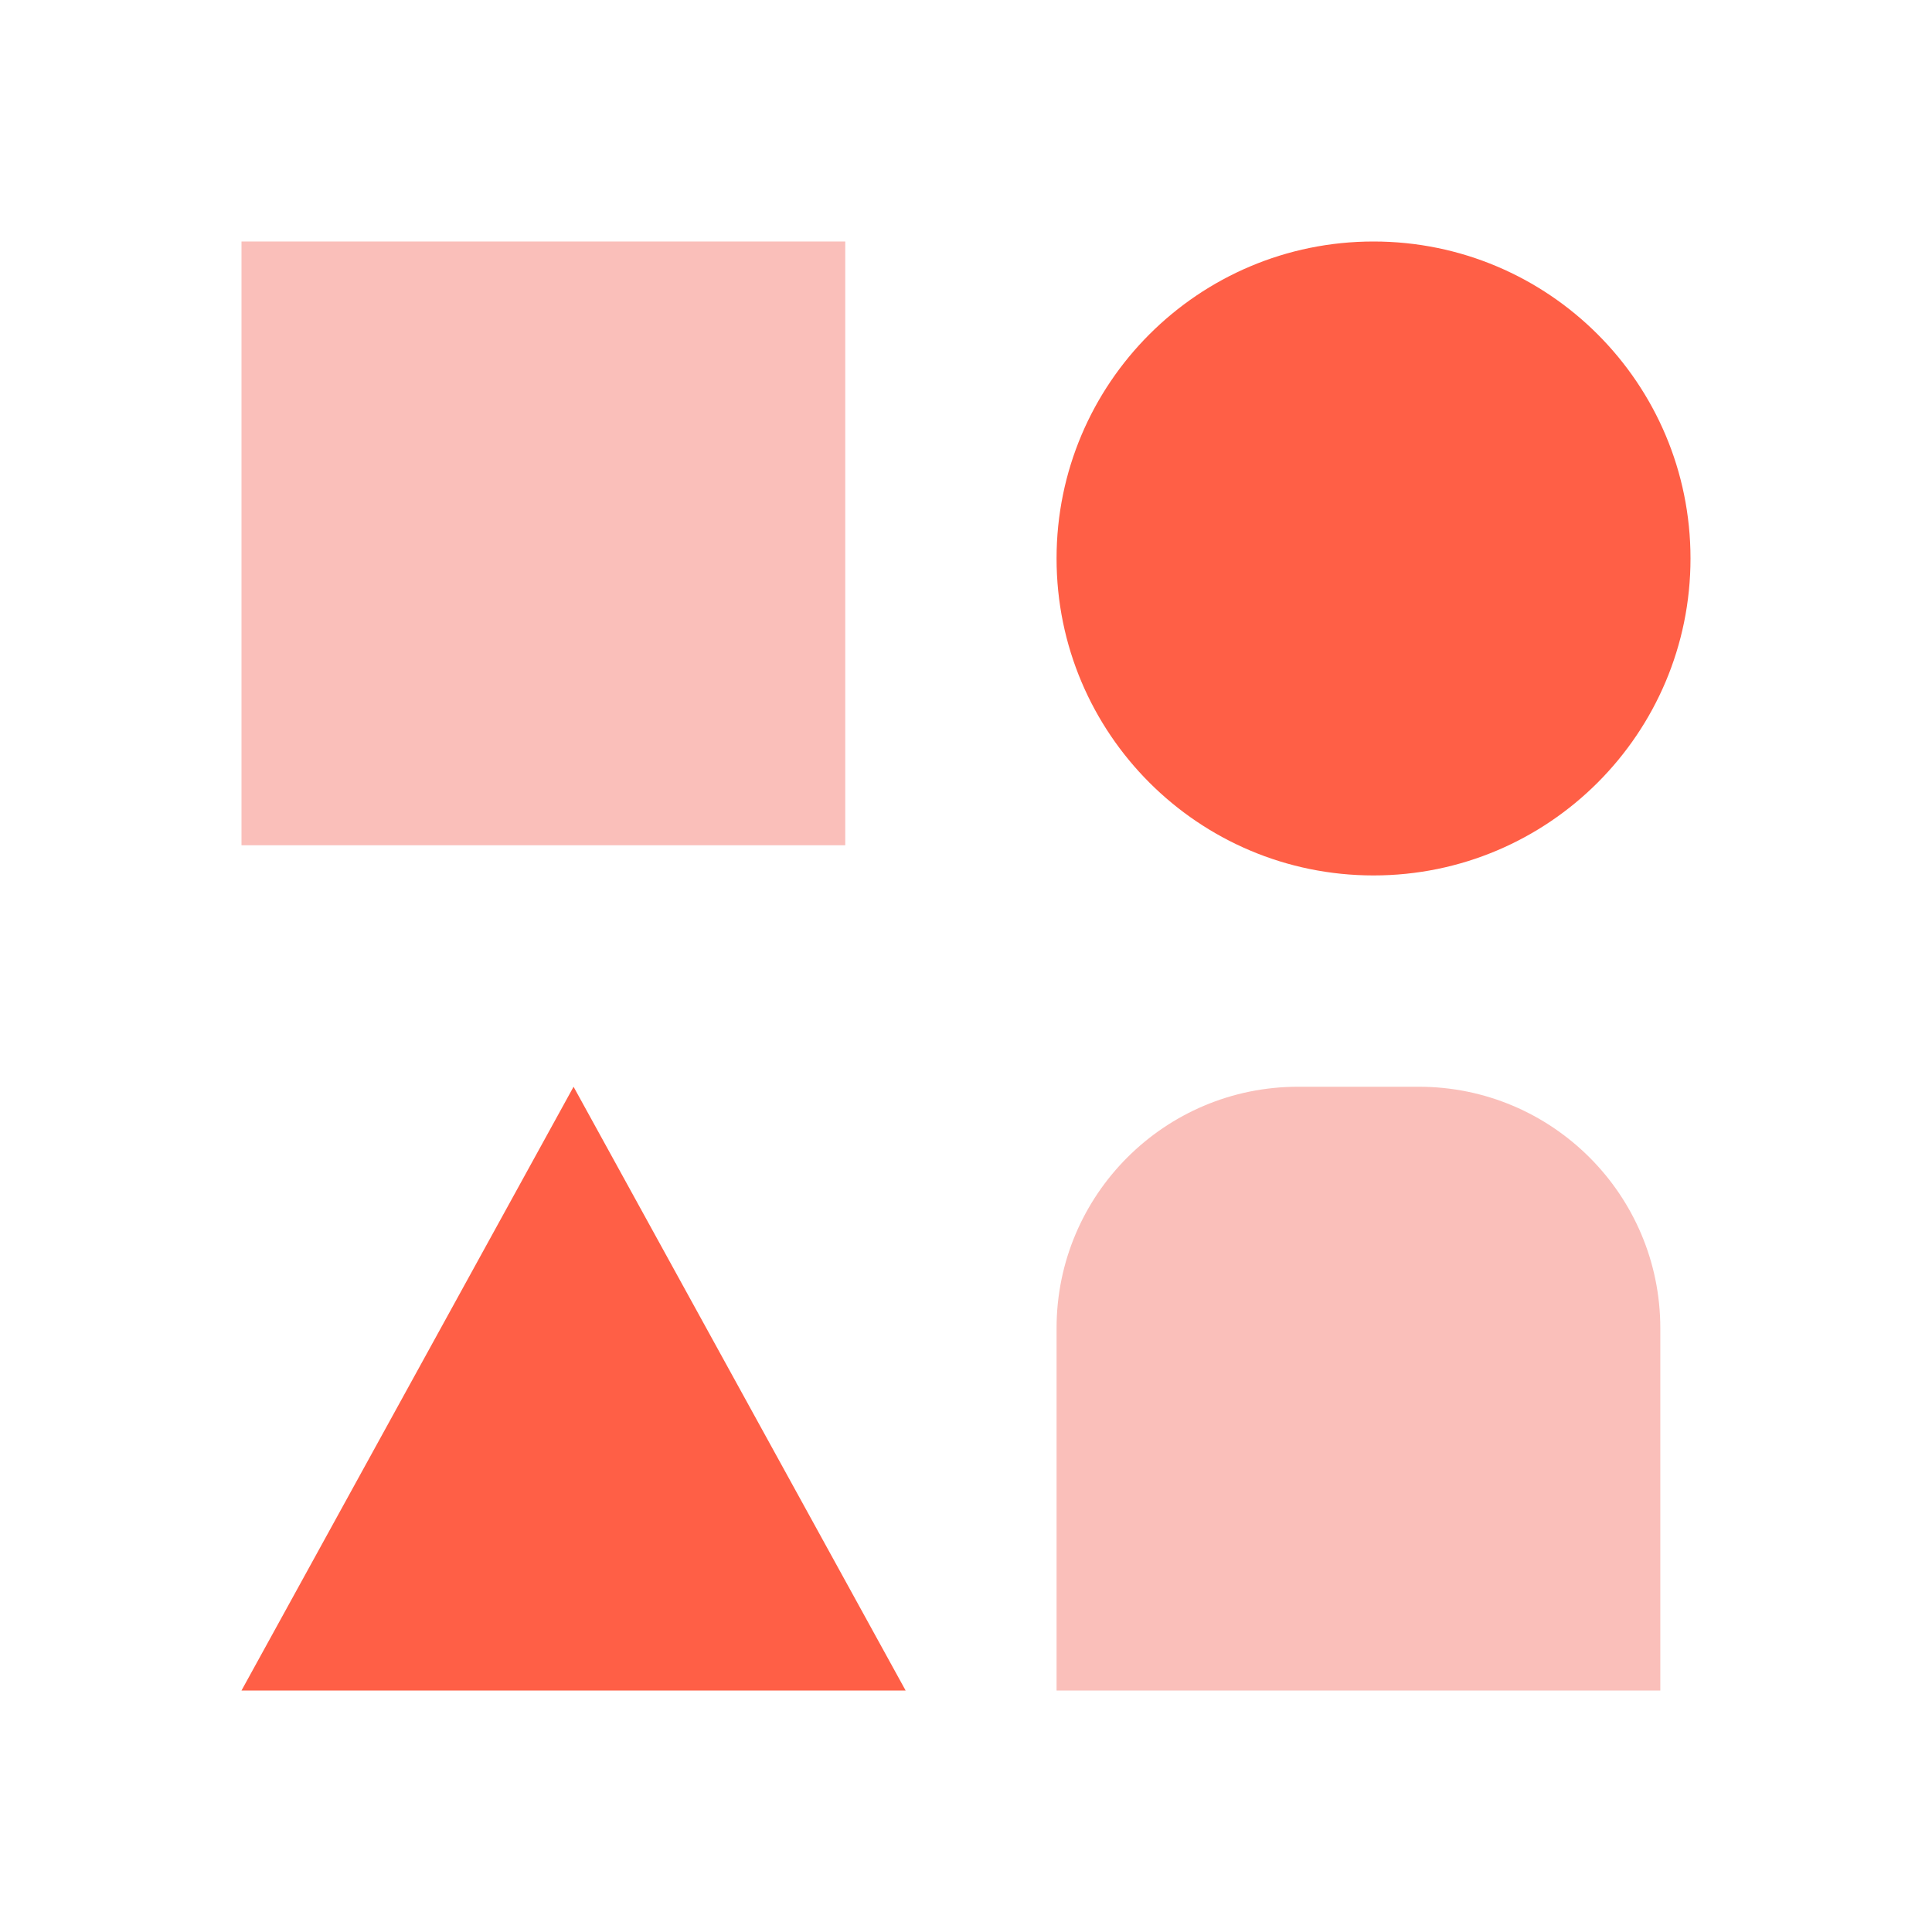
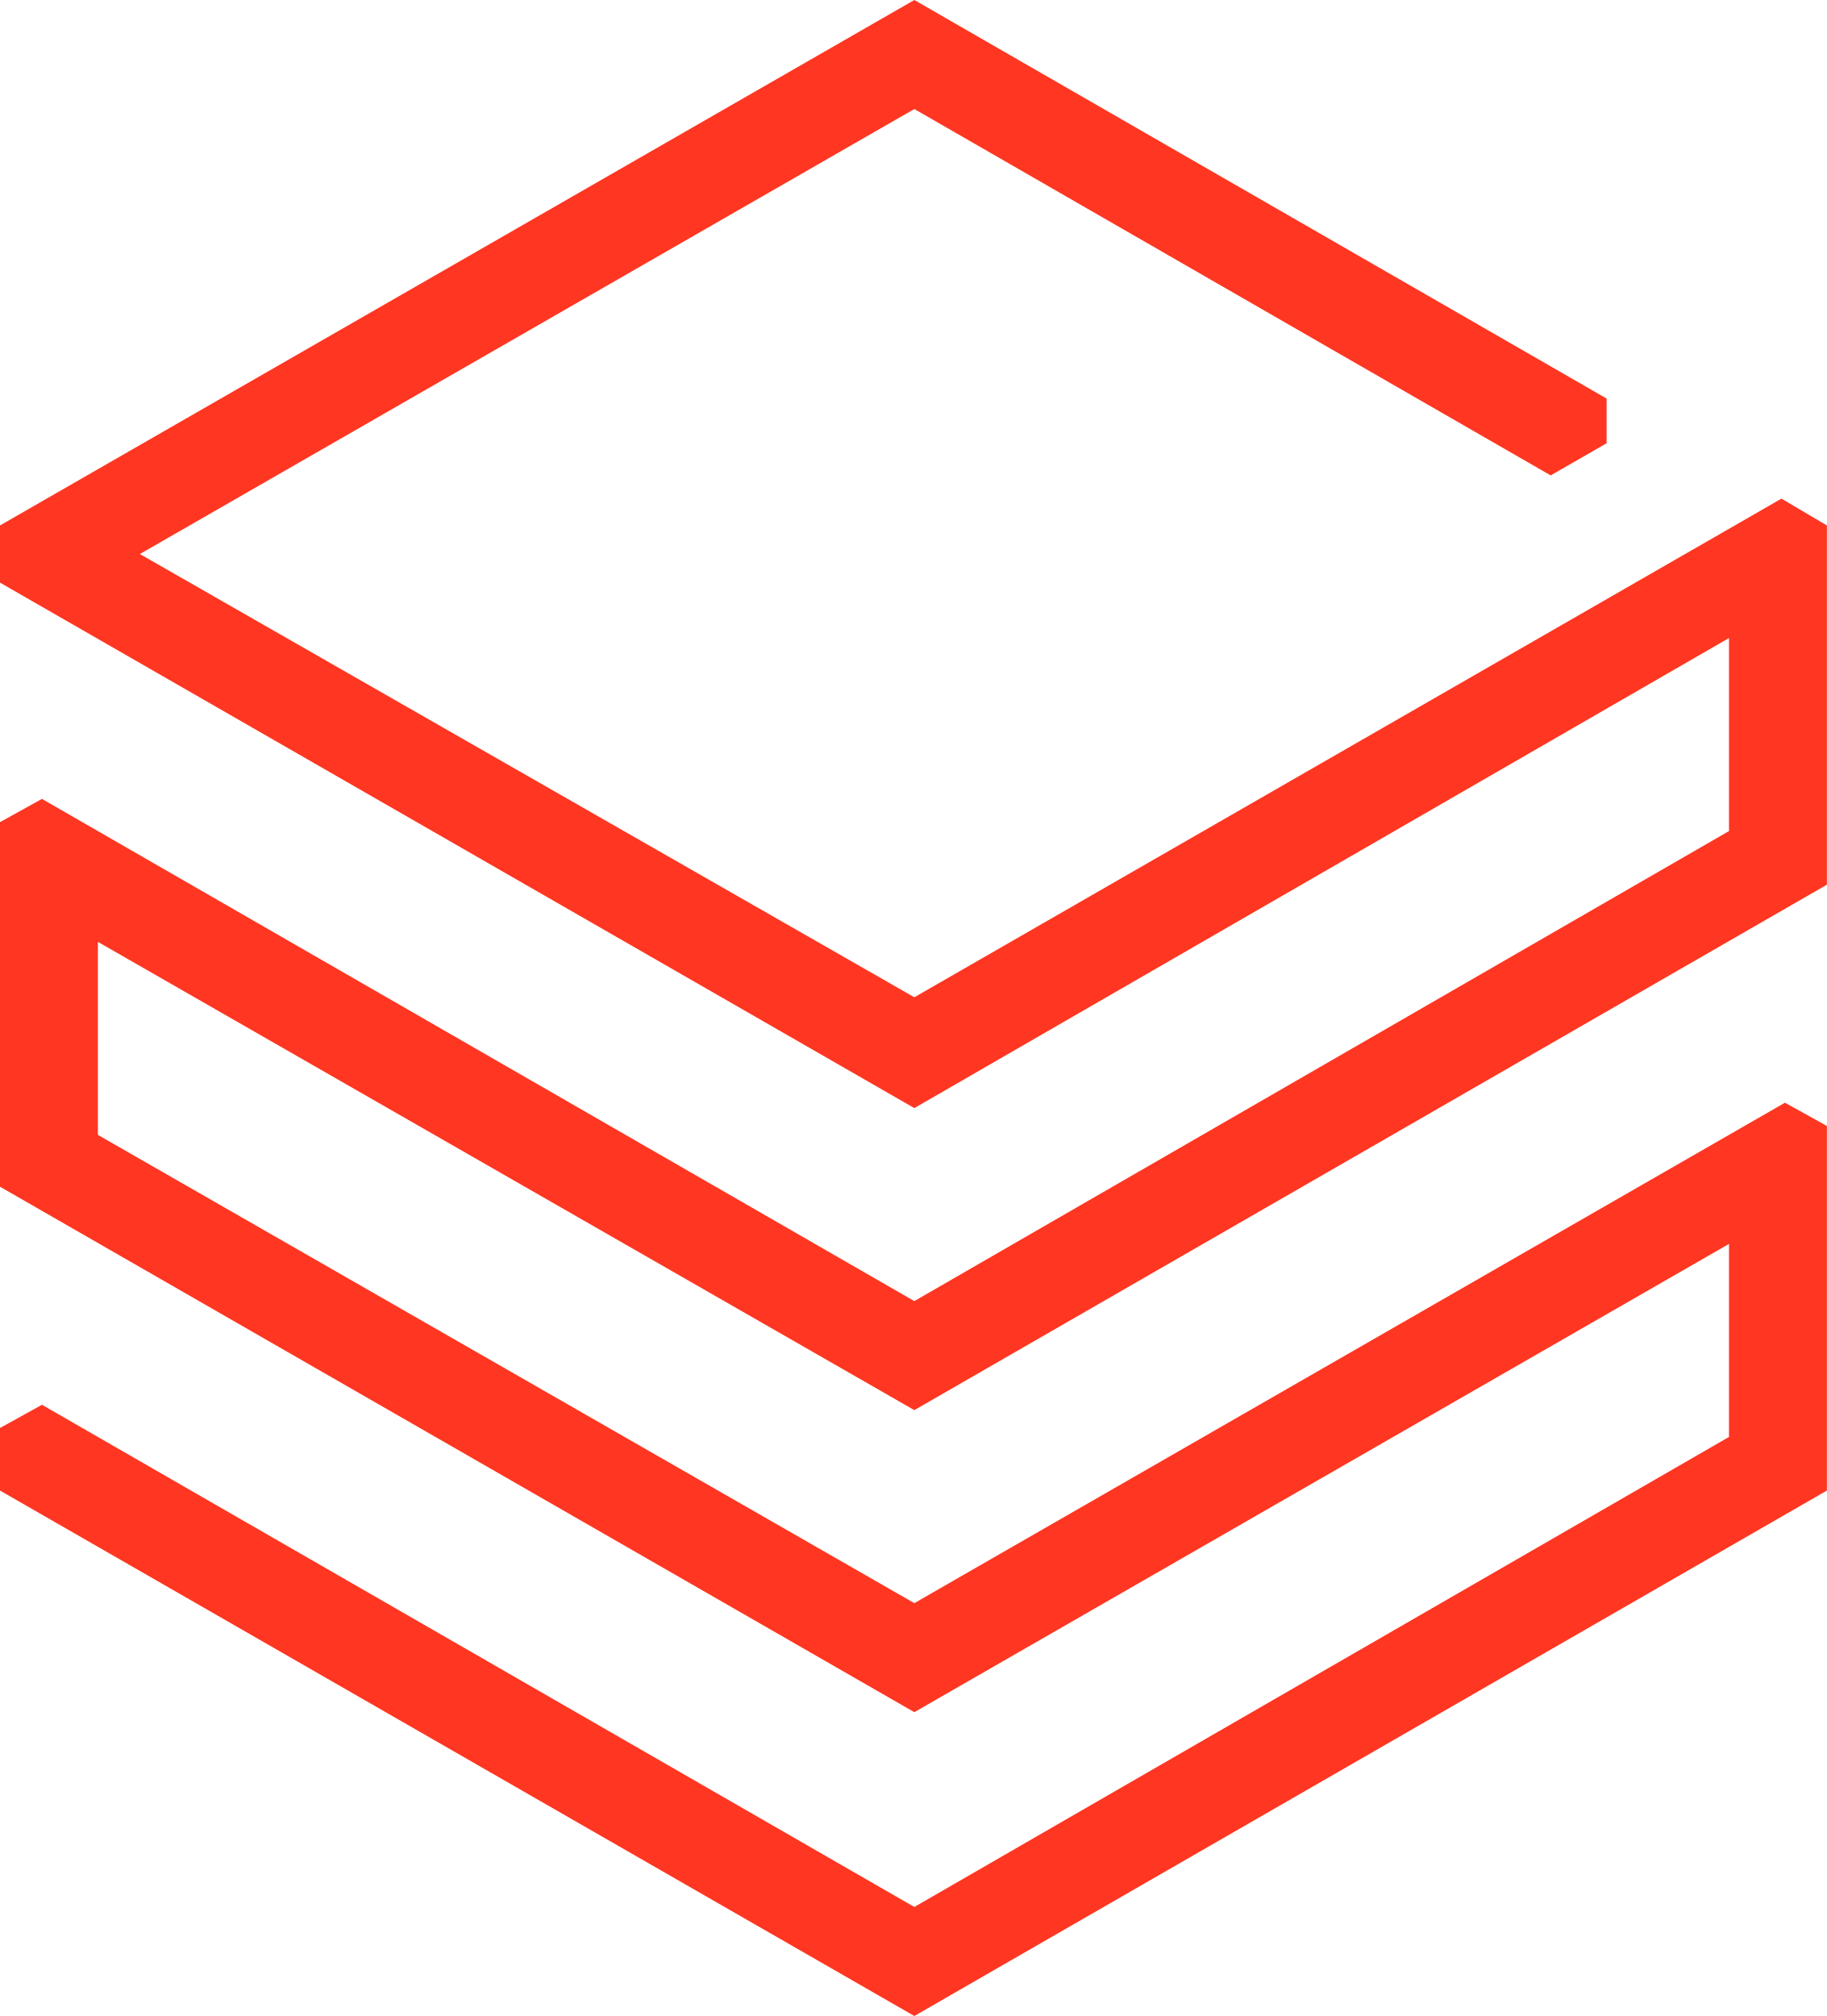
- <svg xmlns="http://www.w3.org/2000/svg" width="512" height="512" viewBox="0 0 512 512" fill="none">
-   <path d="M64 64H224V224H64V64Z" fill="#FABFBA" />
-   <path d="M440 448L280 448L280 352C280 316.654 308.654 288 344 288L376 288C411.346 288 440 316.654 440 352L440 448Z" fill="#FABFBA" />
-   <path d="M152 288L240 448H64L152 288Z" fill="#FF5F46" />
-   <path d="M280 148C280 101.608 317.608 64 364 64V64C410.392 64 448 101.608 448 148V148C448 194.392 410.392 232 364 232V232C317.608 232 280 194.392 280 148V148Z" fill="#FF5F46" />
+ <svg xmlns="http://www.w3.org/2000/svg" width="300" height="331" viewBox="0 0 300 331" fill="none">
+   <path d="M283.923 136.449L150.144 213.624L6.89 131.168L0 134.982V194.844L150.144 281.115L283.923 204.234V235.926L150.144 313.1L6.89 230.644L0 234.458V244.729L150.144 331L300 244.729V184.867L293.11 181.052L150.144 263.215L16.077 186.334V154.643L150.144 231.524L300 145.253V86.271L292.536 81.87L150.144 163.739L22.966 90.966L150.144 17.9L254.641 78.055L263.828 72.773V65.437L150.144 0L0 86.271V95.661L150.144 181.933L283.923 104.758V136.449Z" fill="#FF3621" />
</svg>
